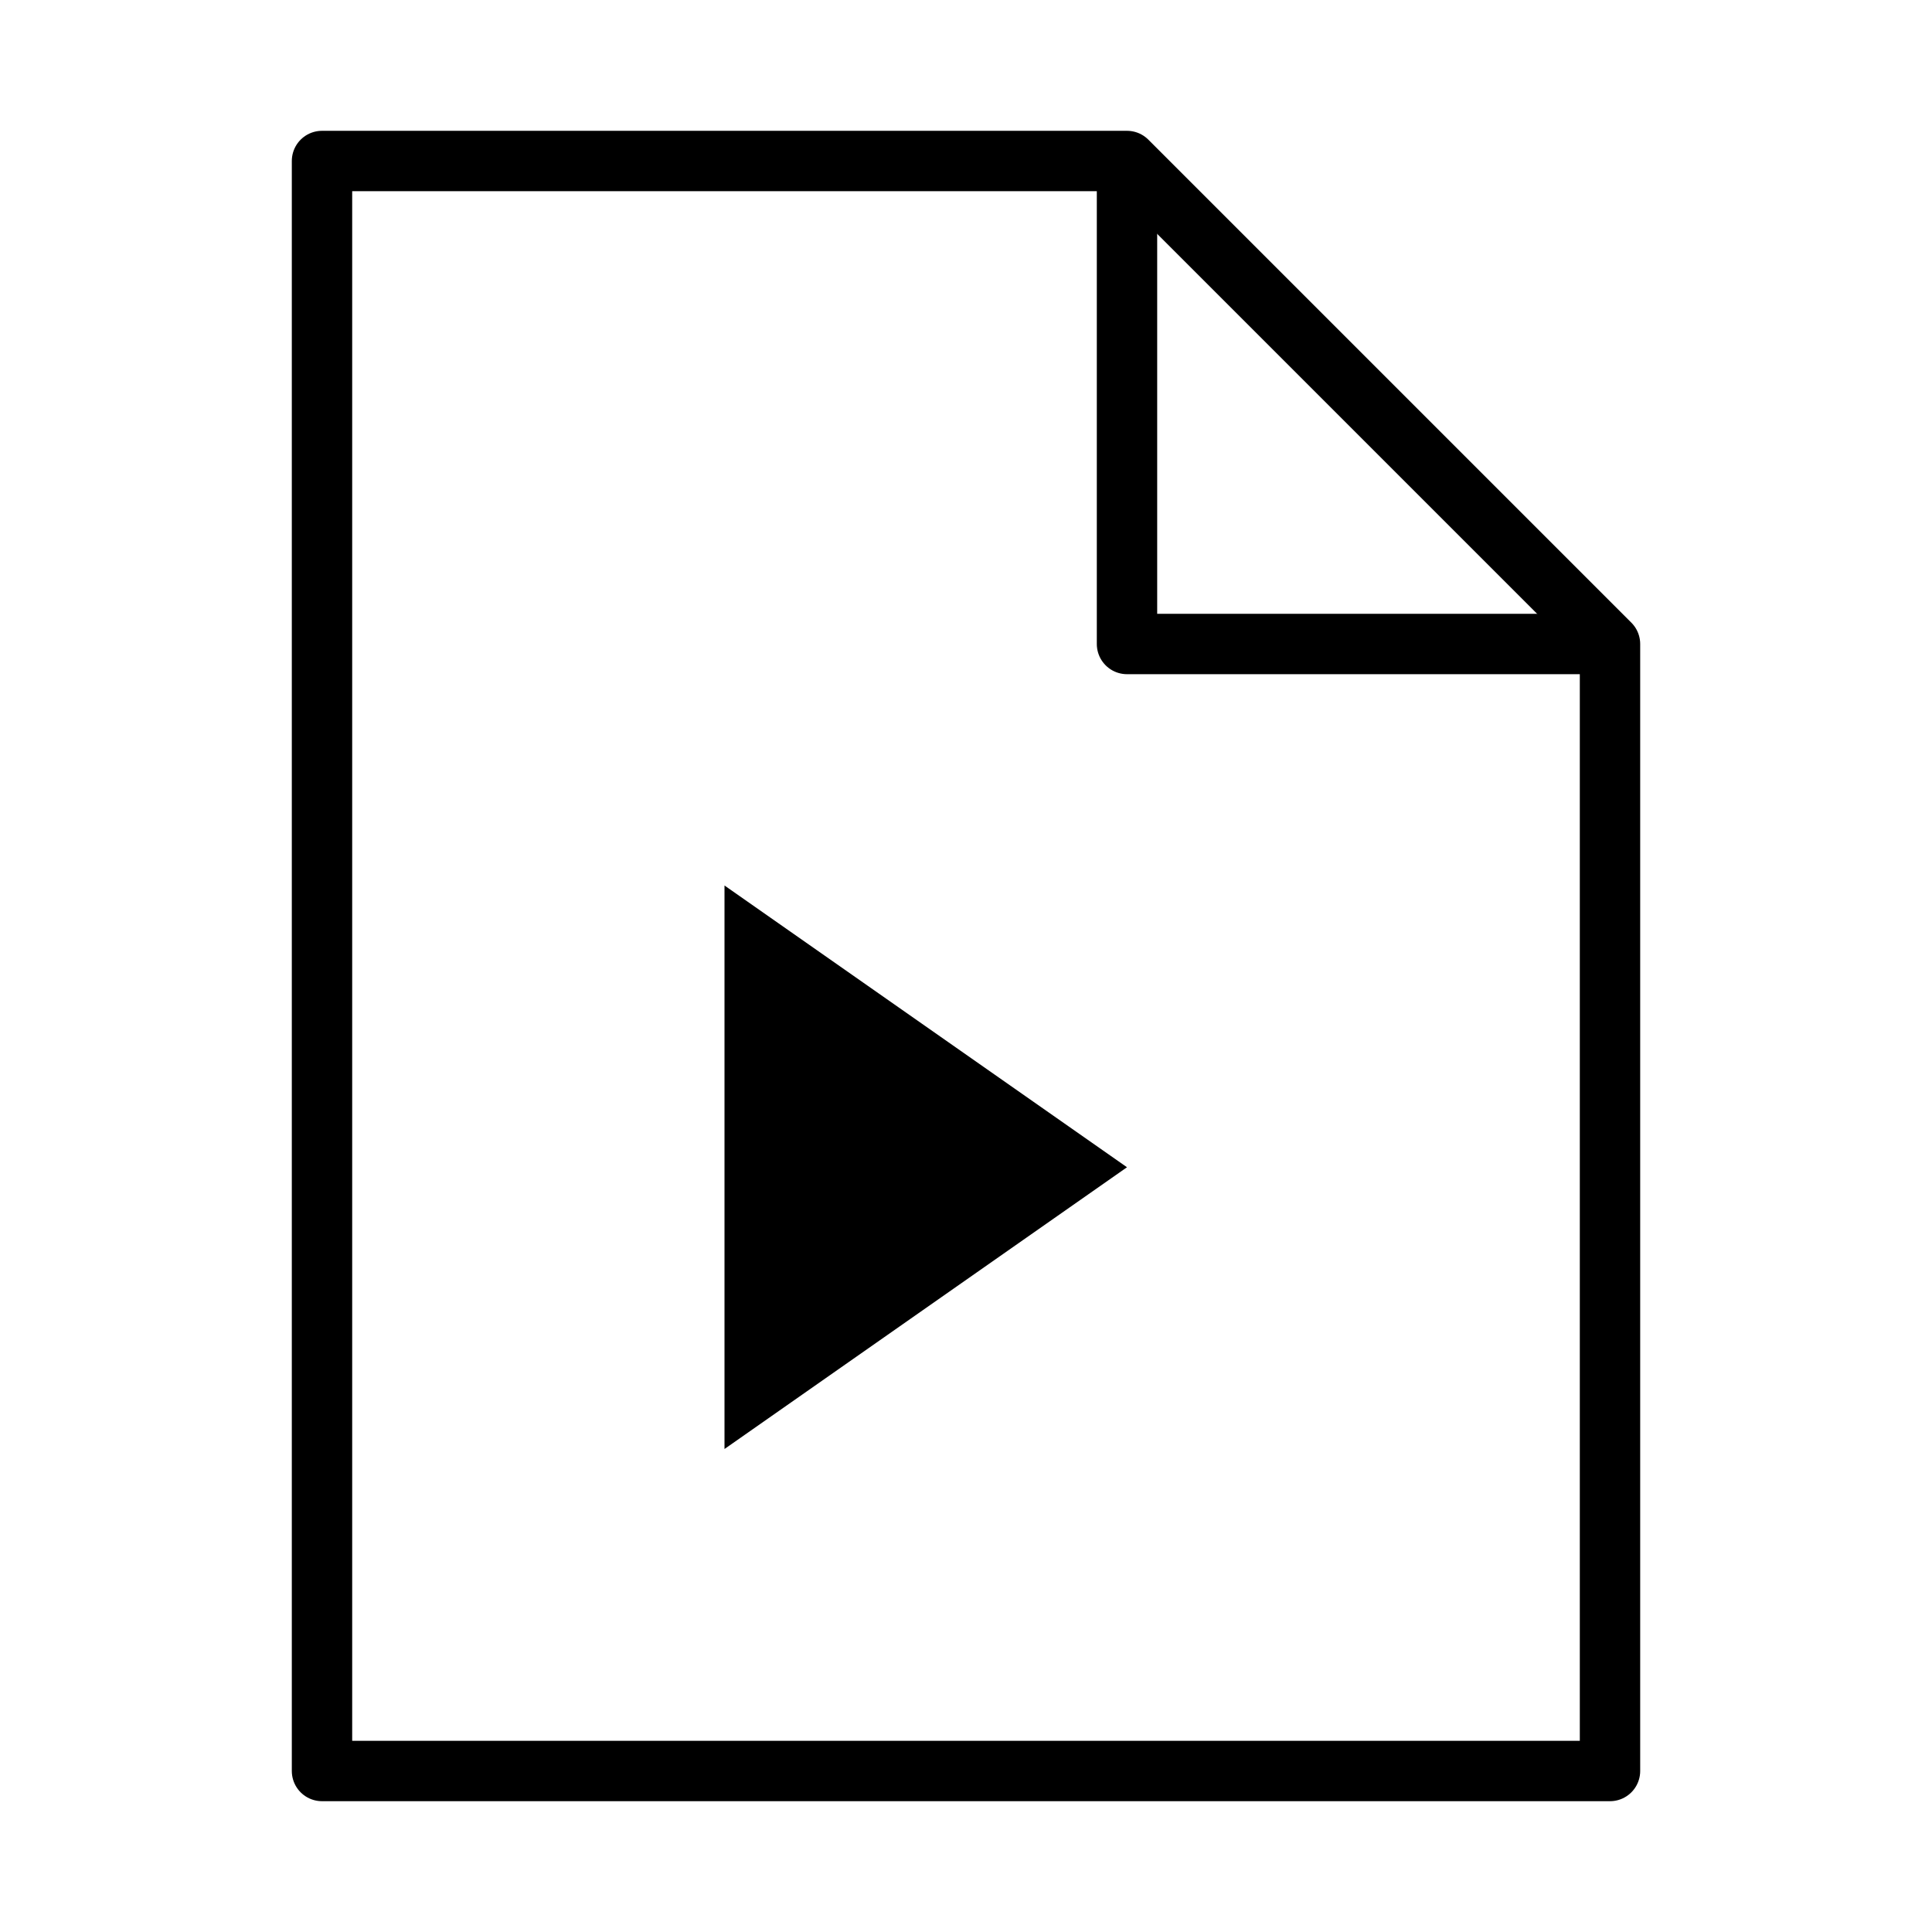
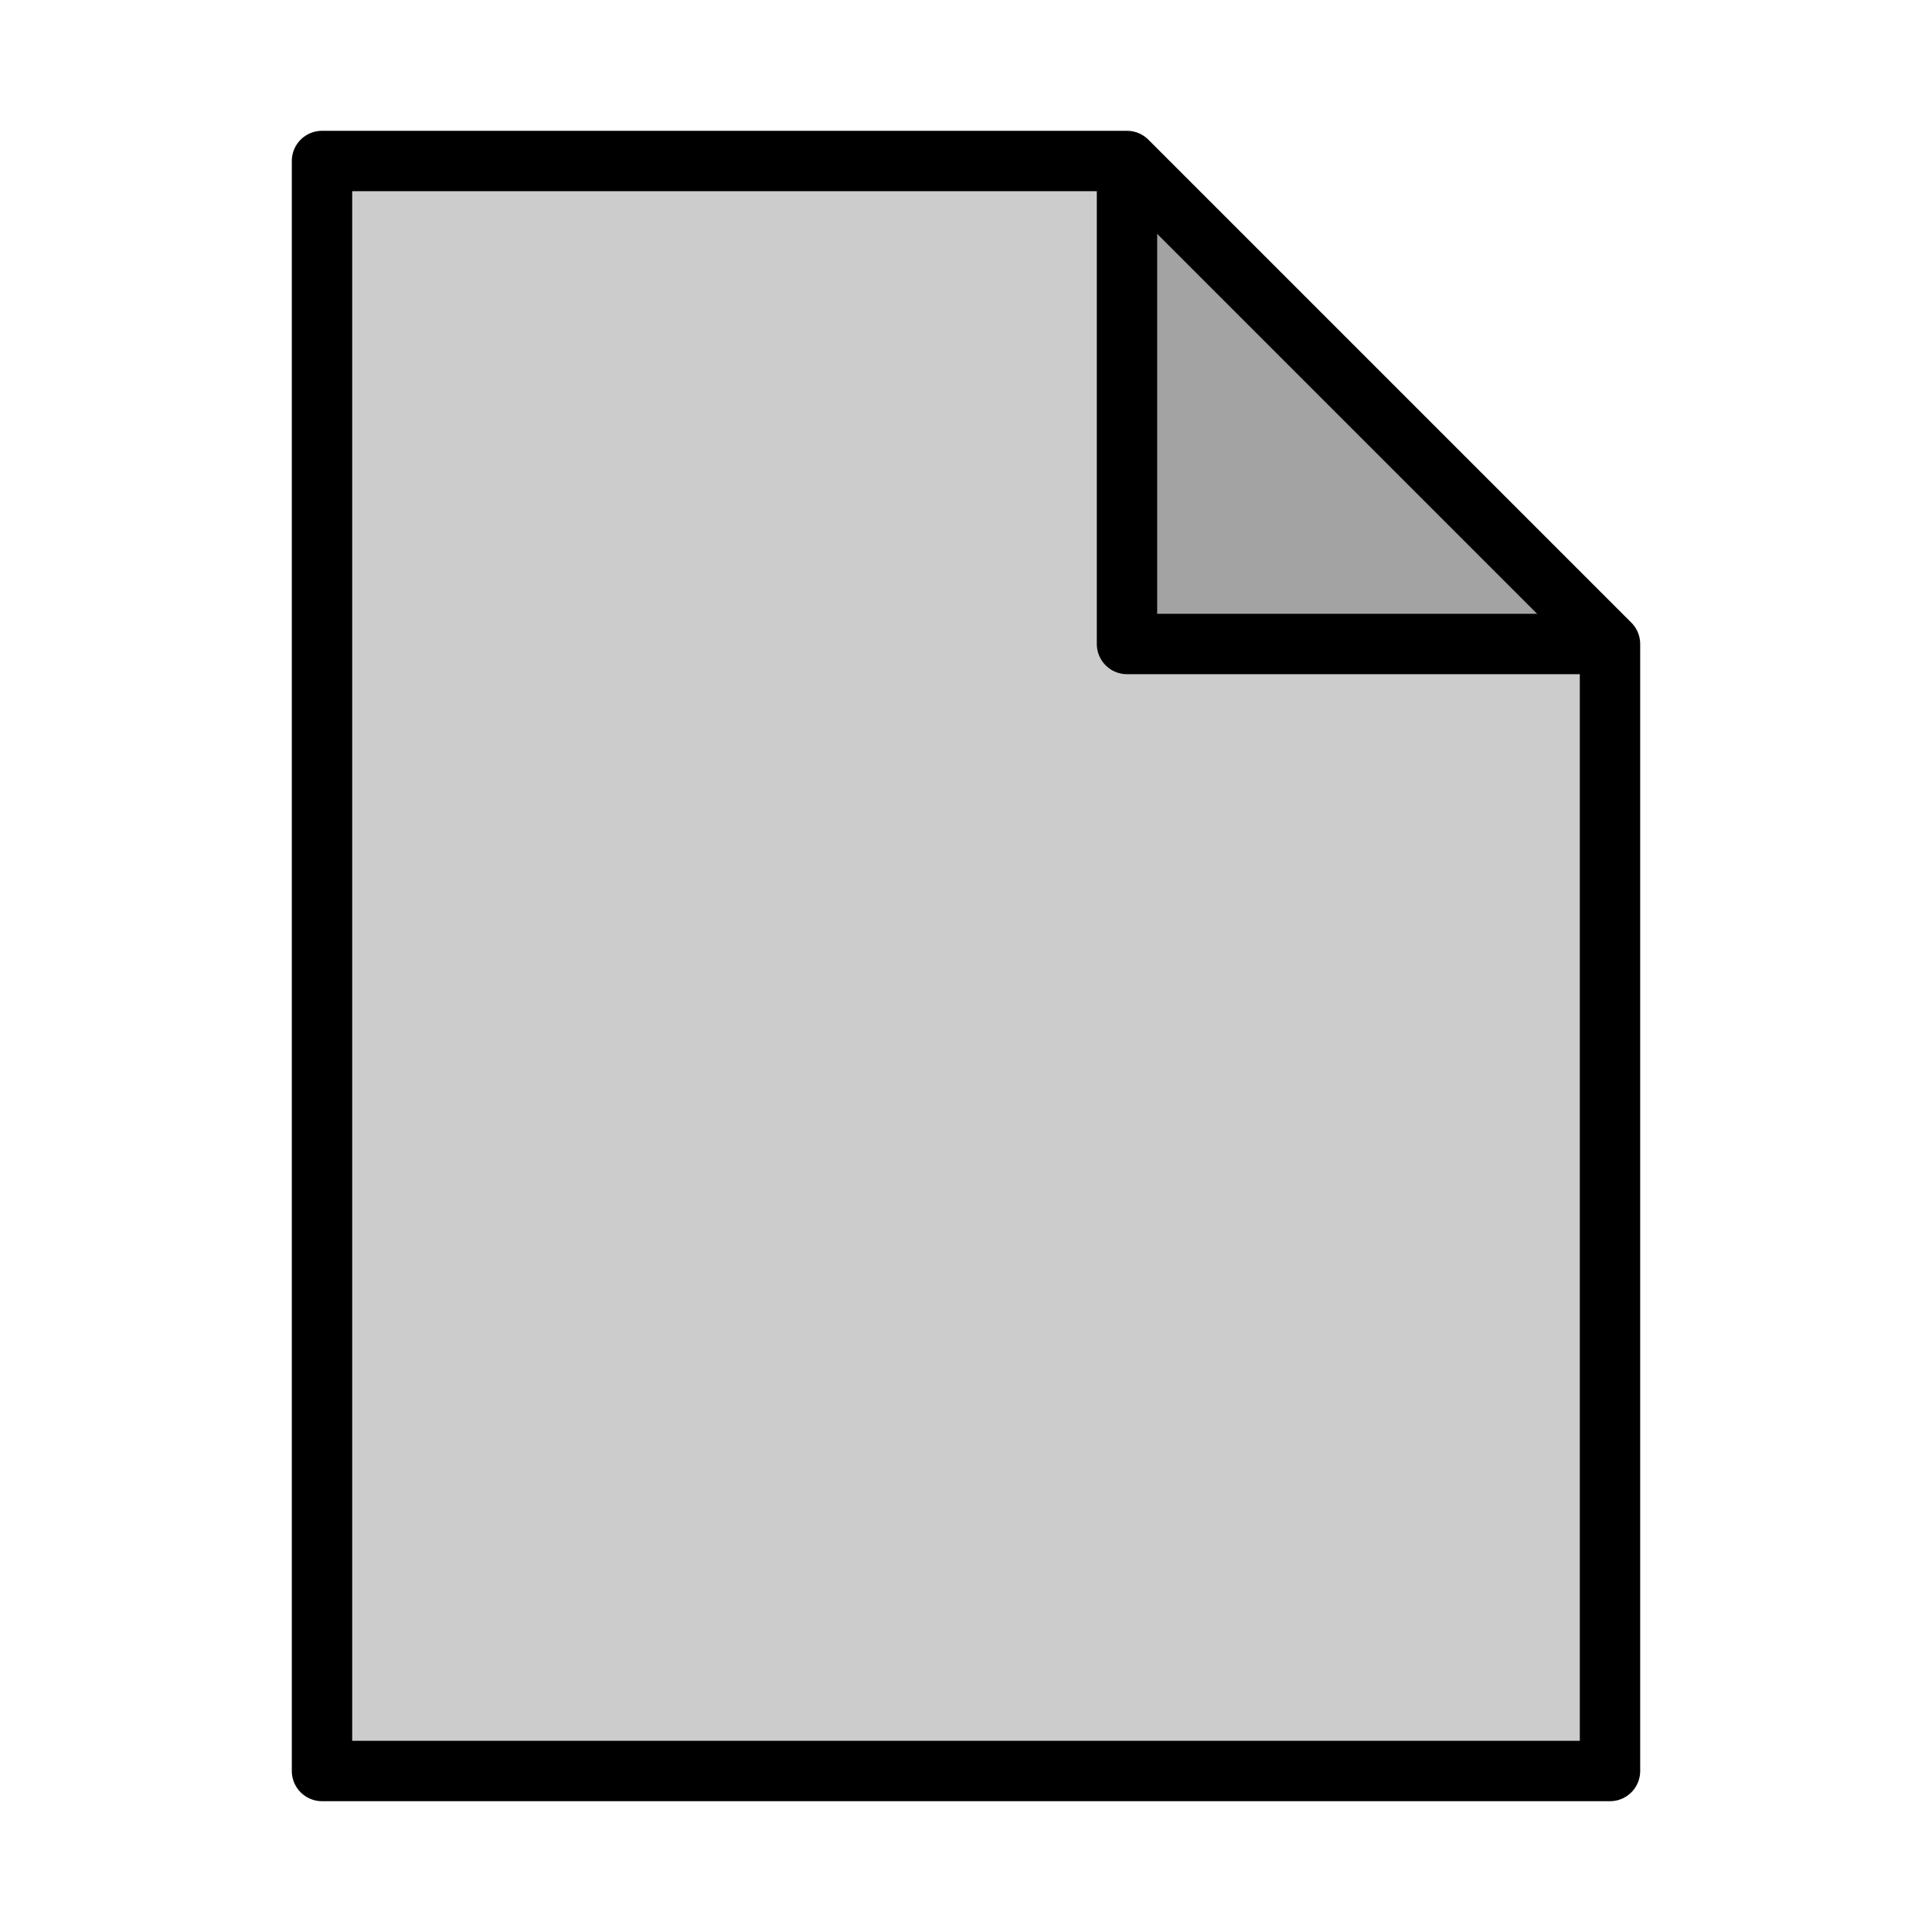
<svg xmlns="http://www.w3.org/2000/svg" viewBox="0 0 48 48">
-   <path d="M8 4h20l12 12v28H8z" fill="none" stroke="currentColor" stroke-width="1.5" stroke-linejoin="round" />
-   <path d="M28 4v12h12" fill="none" stroke="currentColor" stroke-width="1.5" stroke-linejoin="round" />
-   <path d="M18 22l10 7-10 7z" fill="currentColor" />
+   <path d="M8 4h20l12 12v28H8z" fill="currentColor" fill-opacity="0.2" stroke="currentColor" stroke-width="1.5" stroke-linejoin="round" />
+   <path d="M28 4v12h12" fill="currentColor" fill-opacity="0.2" stroke="currentColor" stroke-width="1.5" stroke-linejoin="round" />
</svg>
